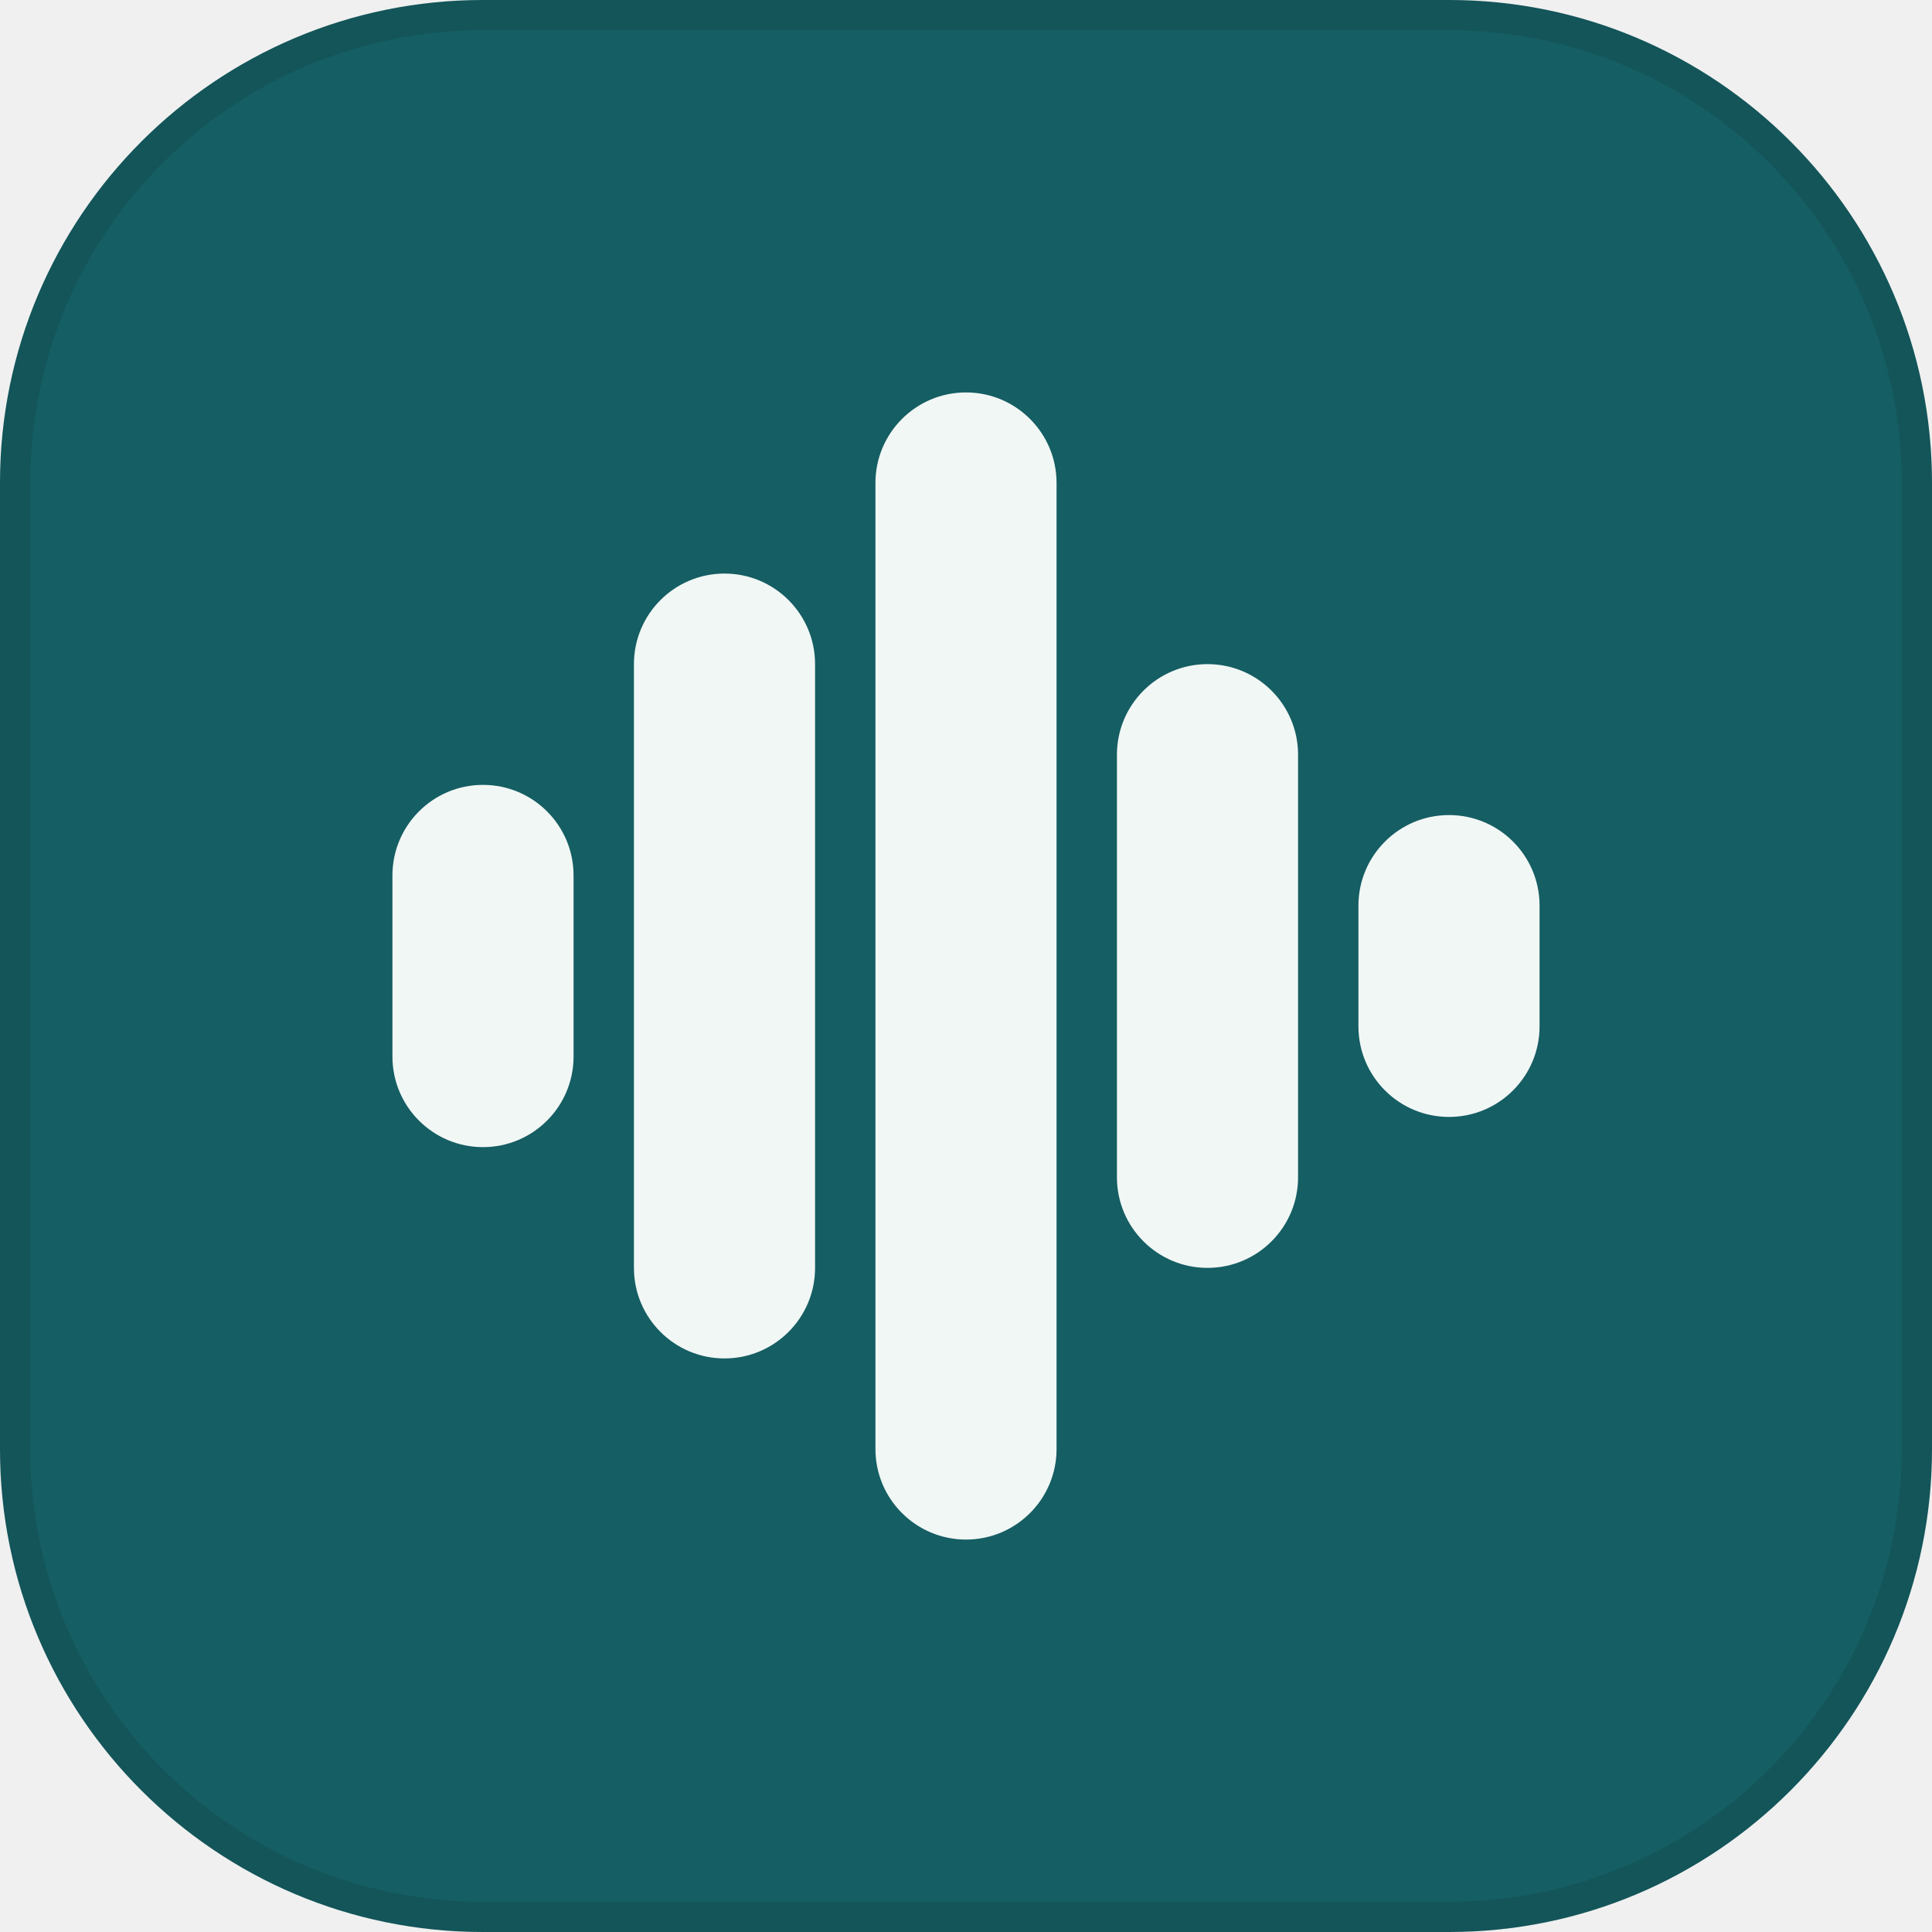
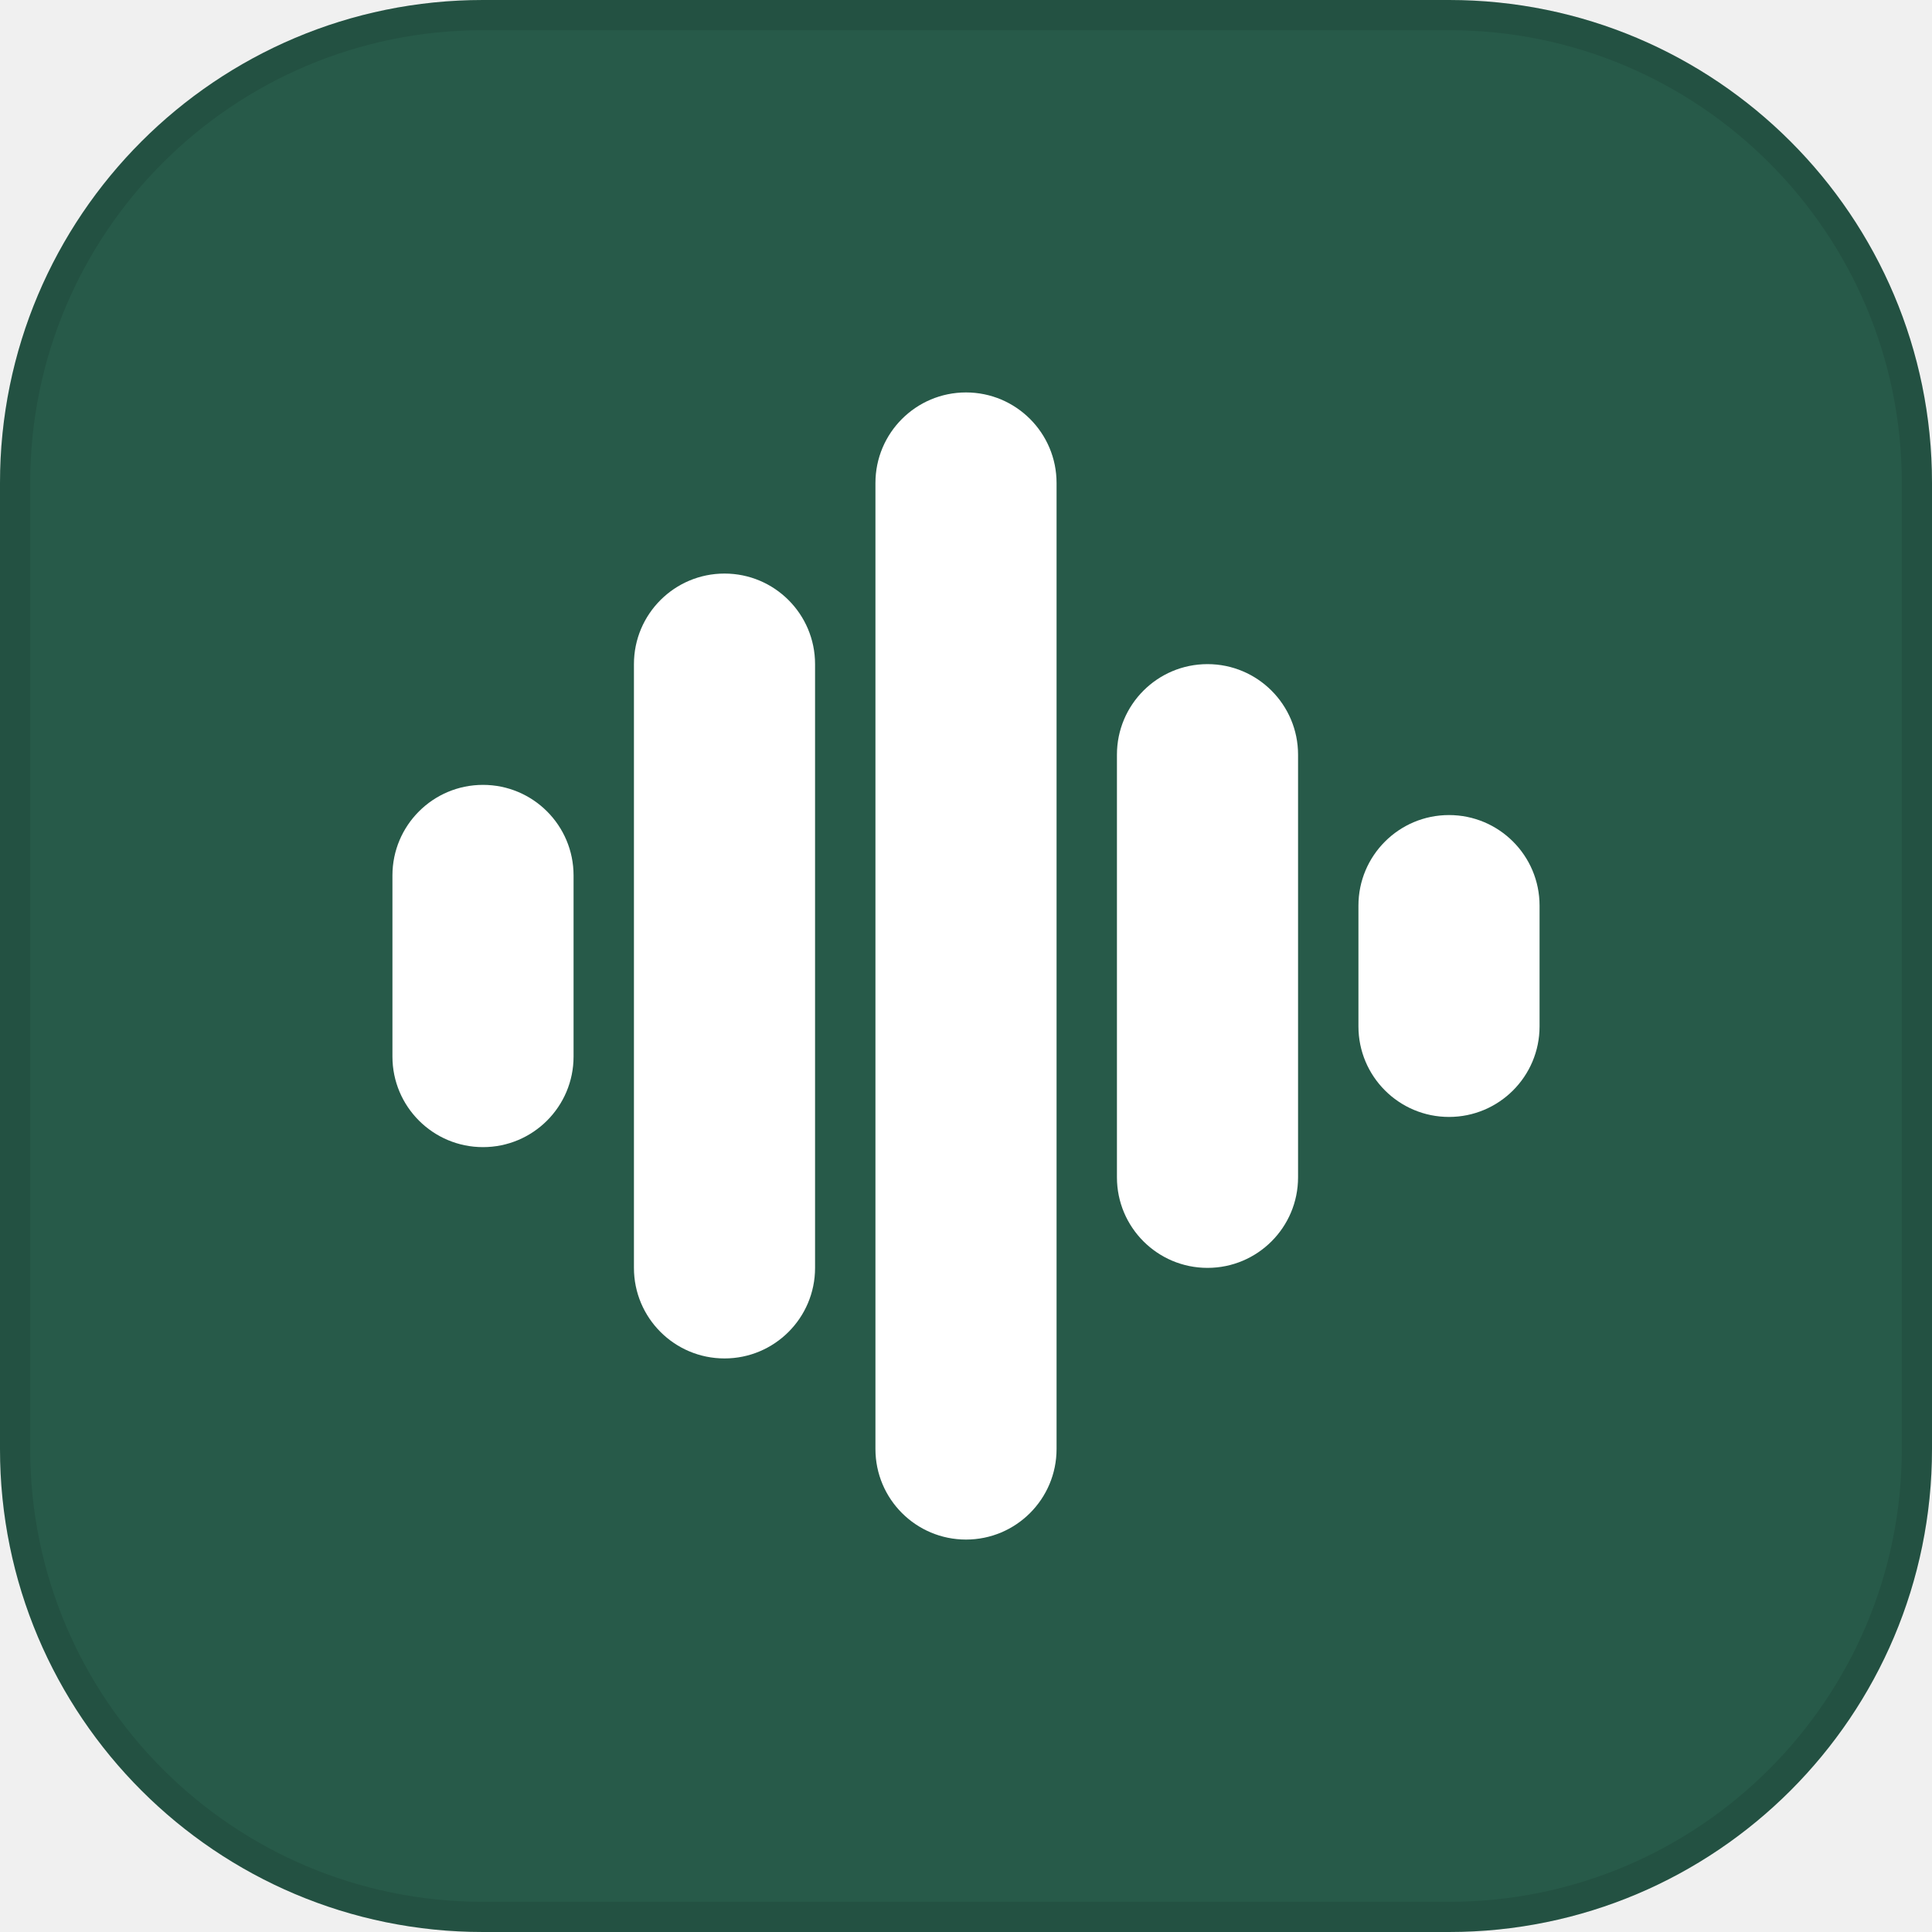
<svg xmlns="http://www.w3.org/2000/svg" viewBox="0 0 64 64" fill="none">
-   <rect width="64" height="64" rx="16" fill="#155E63" />
+   <rect width="64" height="64" rx="16" fill="#275A49" />
  <rect x=".5" y=".5" width="63" height="63" rx="15.5" stroke="#000" stroke-opacity=".1" />
-   <g fill="#F1F7F5">
+   <g fill="#FFFFFF">
    <rect x="13" y="26" width="6" height="12" rx="3" />
    <rect x="21" y="19" width="6" height="26" rx="3" />
    <rect x="29" y="13" width="6" height="38" rx="3" />
    <rect x="37" y="22" width="6" height="20" rx="3" />
    <rect x="45" y="27" width="6" height="10" rx="3" />
  </g>
</svg>
